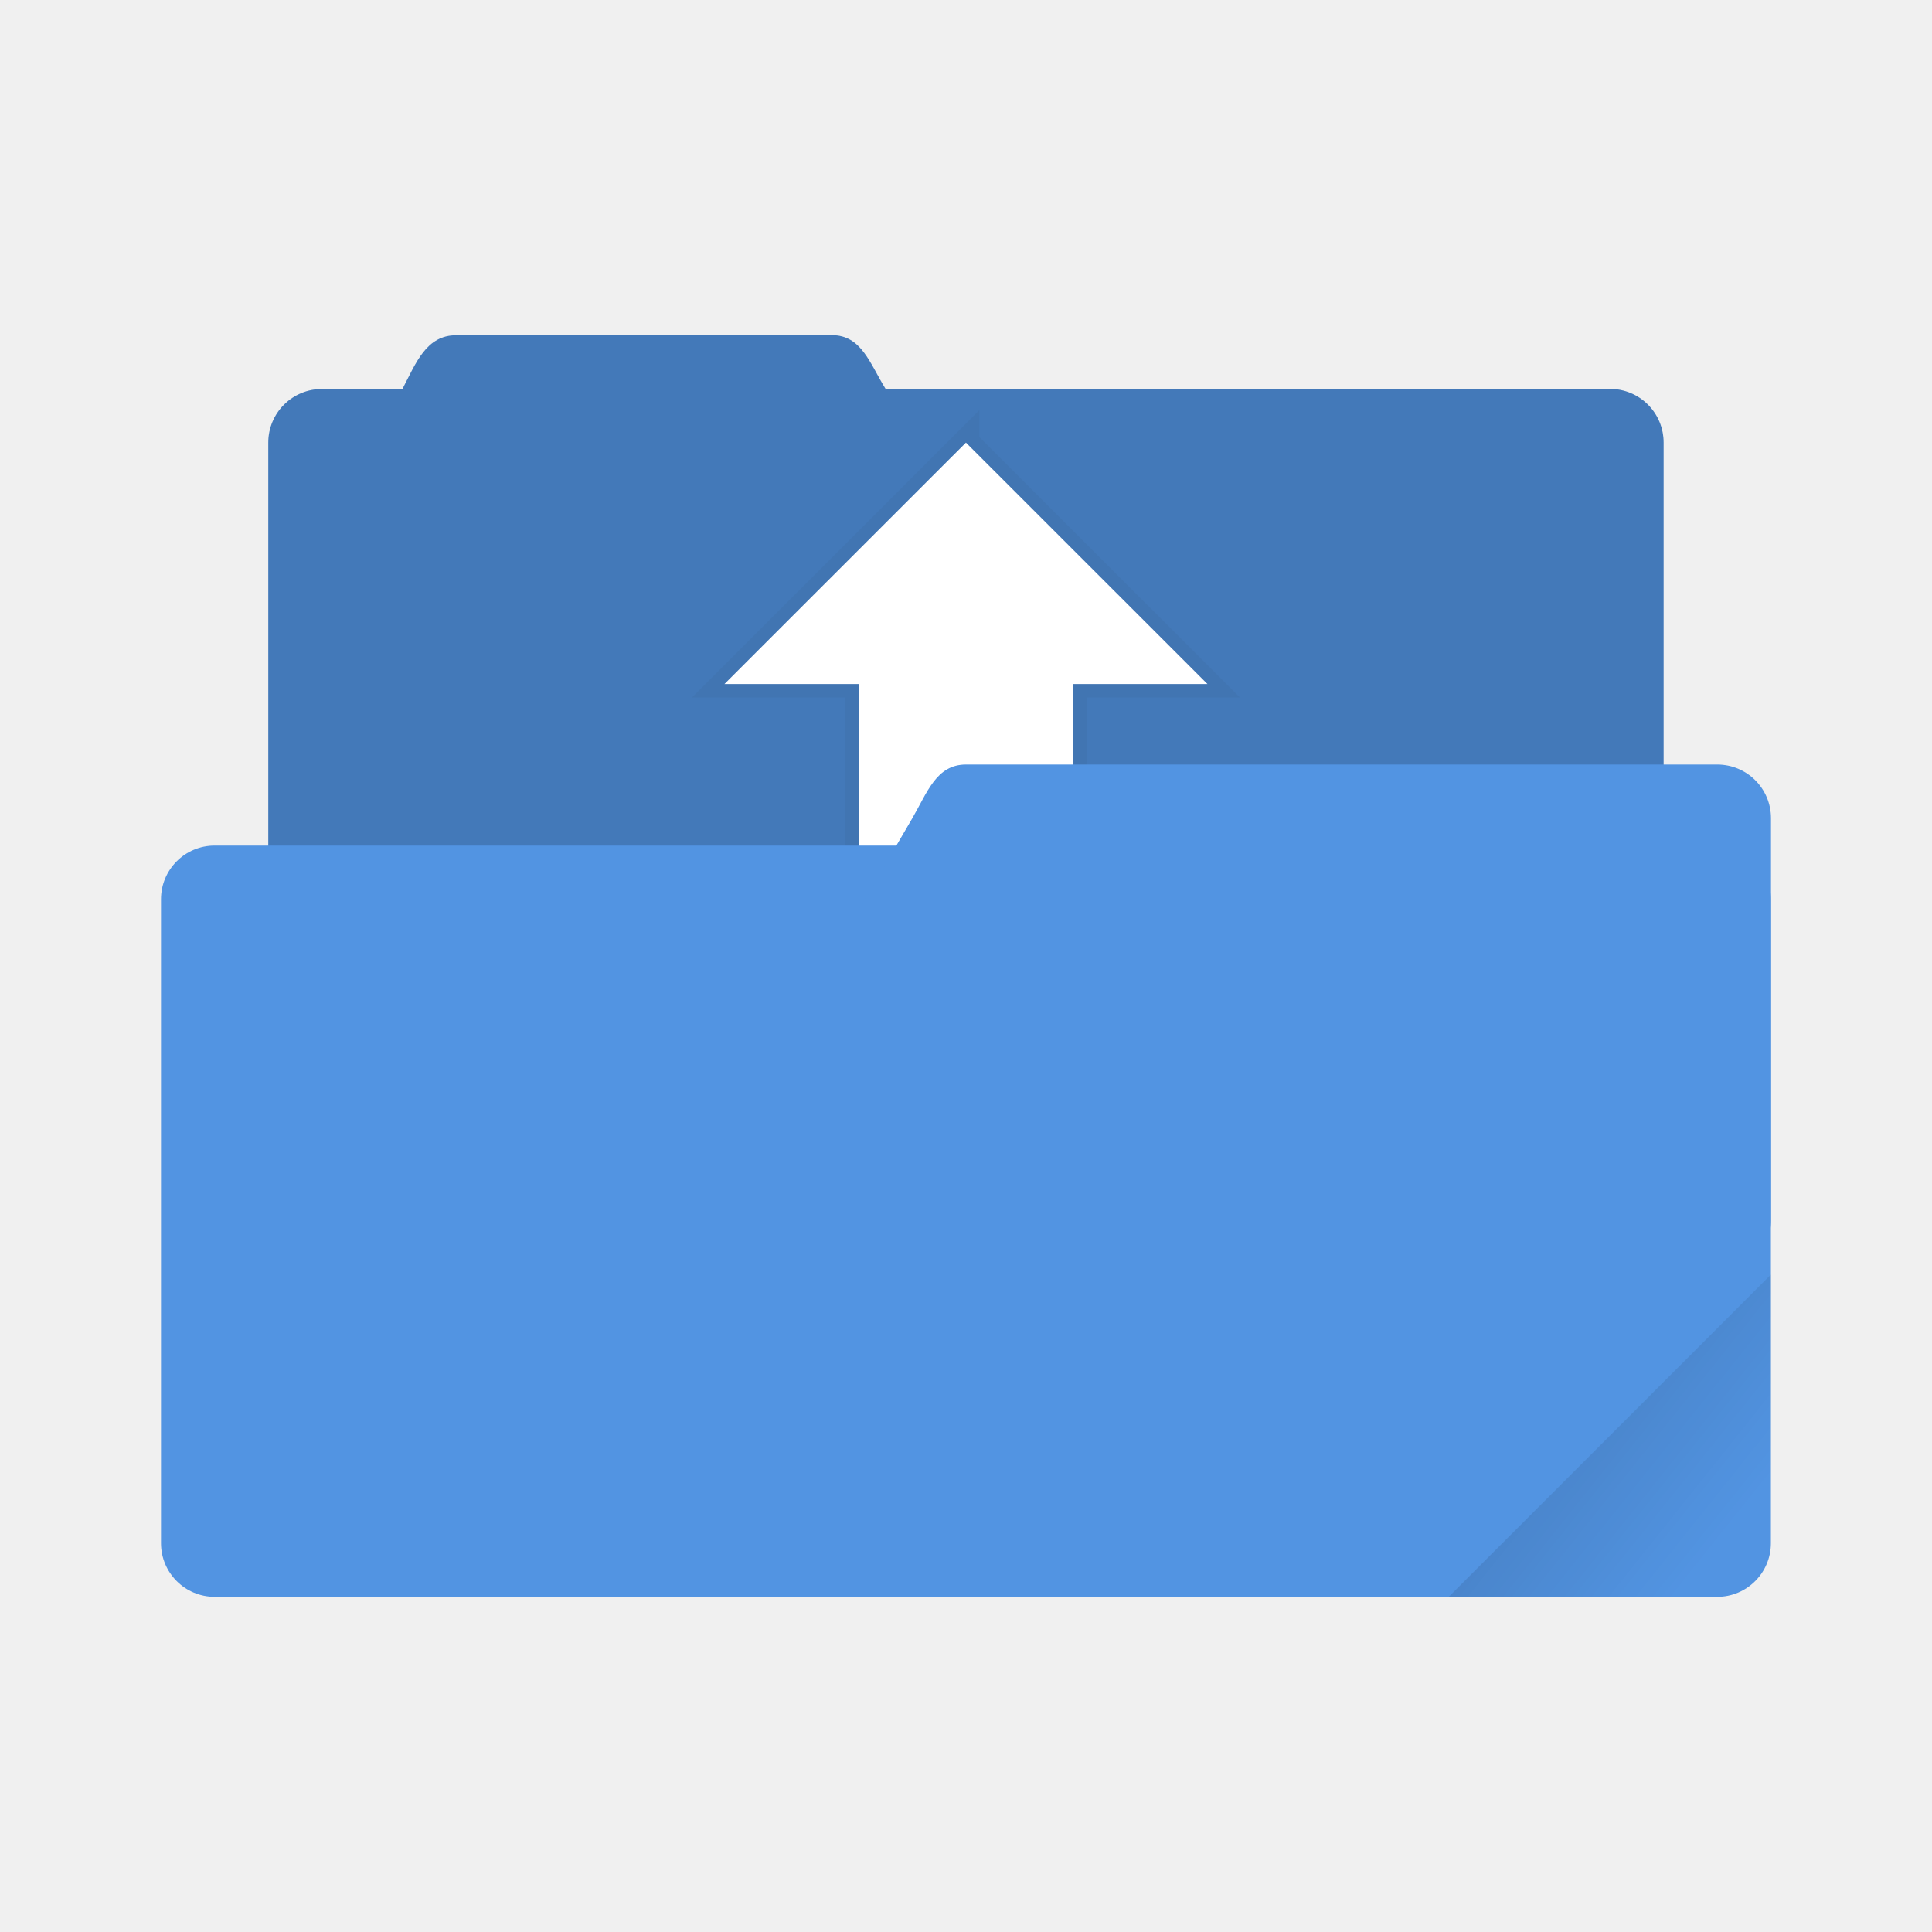
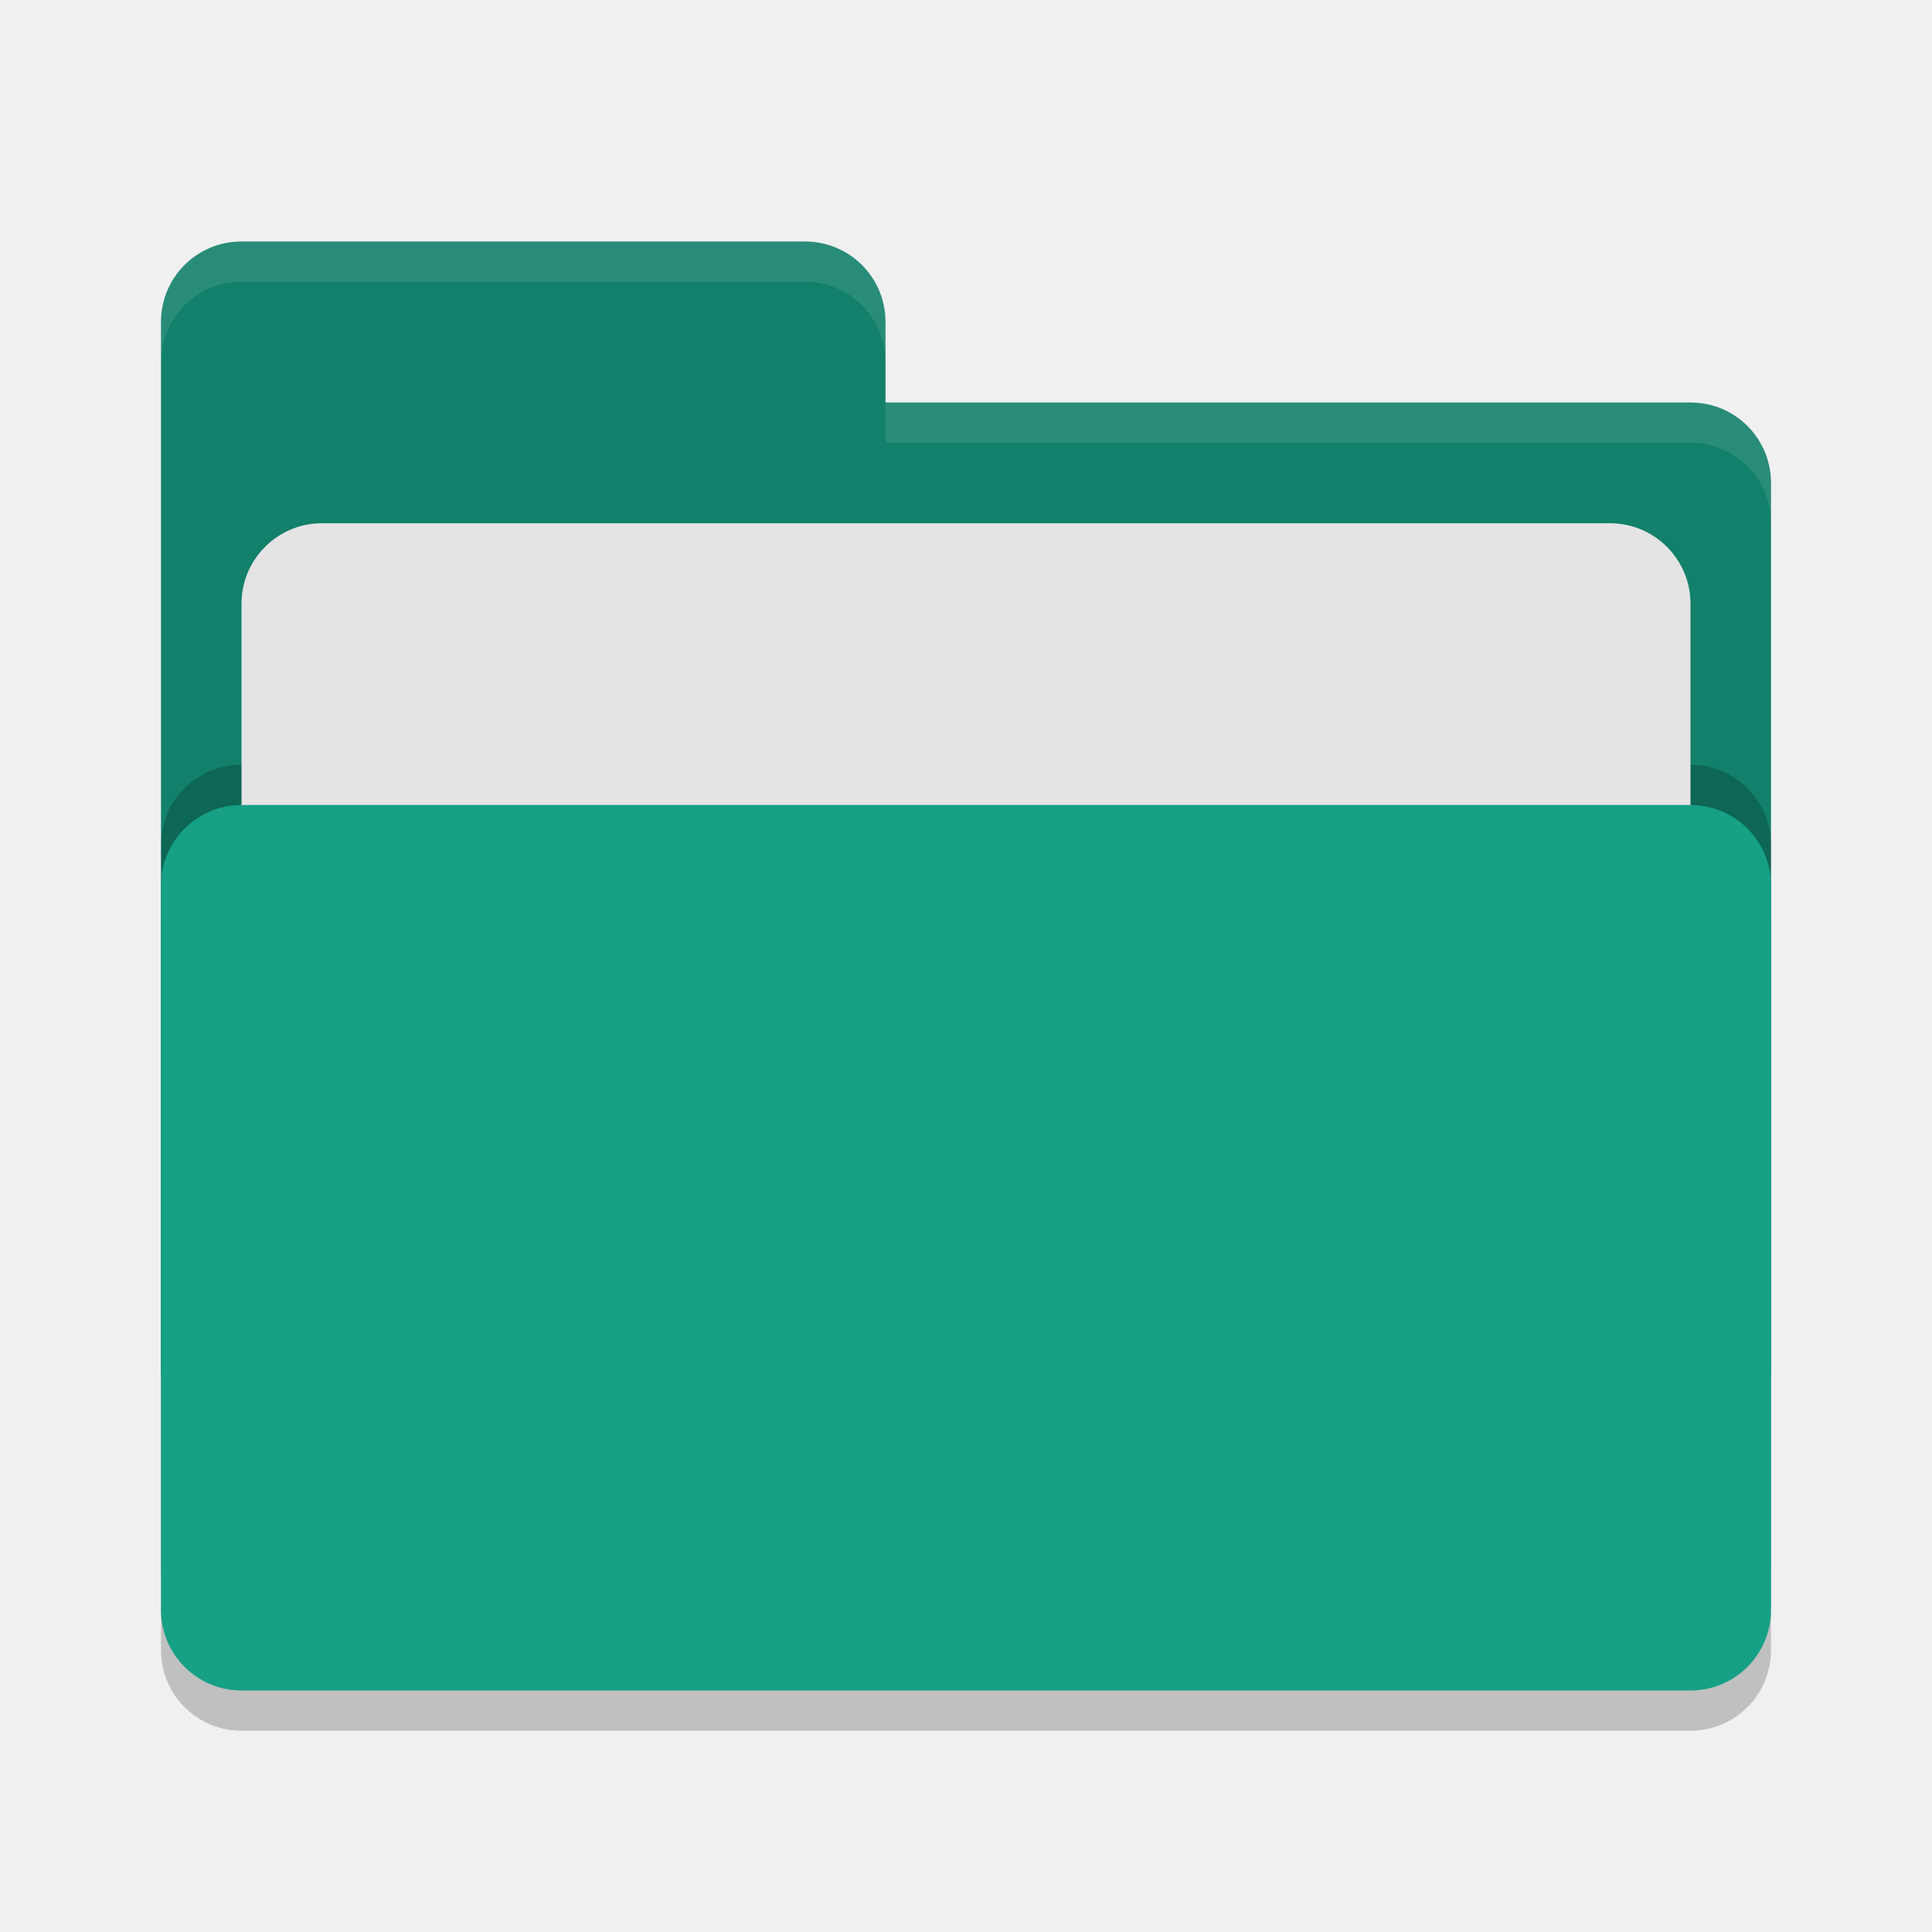
- <svg xmlns="http://www.w3.org/2000/svg" width="240" height="240" version="1.1" viewBox="0 0 63.499 63.499" id="svg23">
-   <defs id="defs7">
-     <linearGradient id="a" x1="-197.1" x2="-196.91" y1="217.68" y2="219.37" gradientTransform="matrix(2.356828,-2.356828,2.356828,2.356828,-1.241671,-921.4798)" gradientUnits="userSpaceOnUse">
-       <stop offset="0" id="stop2" />
-       <stop stop-opacity="0" offset="1" id="stop4" />
-     </linearGradient>
-   </defs>
-   <g id="g844" transform="translate(4.762562,-8.901096)">
-     <g id="g19" transform="matrix(3.333058,0,0,3.333058,-1.234187,-921.495)">
-       <path style="fill:#5294e2;paint-order:markers stroke fill" id="path9" d="m 3.44,282.448 c -0.294,0 -0.395,0.269 -0.53,0.53 H 2.117 a 0.528,0.528 0 0 0 -0.53,0.528 v 5.292 c 0,0.293 0.237,0.53 0.53,0.53 h 12.7 c 0.293,0 0.529,-0.237 0.529,-0.53 v -5.292 a 0.528,0.528 0 0 0 -0.53,-0.529 H 7.674 c -0.155,-0.249 -0.236,-0.53 -0.53,-0.53 z" />
-       <path style="opacity:0.18;paint-order:markers stroke fill" id="path11" d="m 3.44,282.448 c -0.294,0 -0.395,0.269 -0.53,0.53 H 2.117 a 0.528,0.528 0 0 0 -0.53,0.528 v 5.292 c 0,0.293 0.237,0.53 0.53,0.53 h 12.7 c 0.293,0 0.529,-0.237 0.529,-0.53 v -5.292 a 0.528,0.528 0 0 0 -0.53,-0.529 H 7.674 c -0.155,-0.249 -0.236,-0.53 -0.53,-0.53 z" />
-       <path style="fill:#ffffff;stroke:#000000;stroke-width:0.265;stroke-opacity:0.039;paint-order:stroke markers fill" id="path13" d="m 8.467,283.506 -2.382,2.381 h 1.323 v 2.382 c 0,0.146 0.118,0.264 0.265,0.264 H 9.26 a 0.264,0.264 0 0 0 0.265,-0.264 v -2.382 h 1.323 l -2.381,-2.38 z" />
-       <rect style="fill:#5294e2;paint-order:markers stroke fill" id="rect15" ry="0.529" height="7.408" width="15.875" y="287.48" x="0.529" />
-       <path style="fill:#5294e2;paint-order:markers stroke fill" id="path17" d="m 8.467,286.681 h 7.408 c 0.293,0 0.53,0.236 0.53,0.53 v 3.968 c 0,0.293 -0.237,0.53 -0.53,0.53 H 6.152 c -0.294,0 -0.677,-0.277 -0.53,-0.53 l 2.316,-3.969 c 0.147,-0.253 0.236,-0.529 0.529,-0.529 z" />
-     </g>
-     <path id="path21" style="opacity:0.1;fill:url(#a);stroke-width:3.333;paint-order:stroke markers fill" d="M 53.441,50.795 42.861,61.377 h 8.819 c 0.977,0 1.762,-0.785 1.762,-1.762 z" />
-   </g>
+ <svg xmlns="http://www.w3.org/2000/svg" width="48" height="48" version="1">
+   <rect style="opacity:0.2" width="40" height="22" x="4" y="21" rx="2" ry="2" />
+   <path style="fill:#12806a" d="M 4,34 C 4,35.108 4.892,36 6,36 H 42 C 43.108,36 44,35.108 44,34 V 12 C 44,10.892 43.108,10 42,10 H 22 V 8 C 22,6.892 21.108,6 20,6 H 6 C 4.892,6 4,6.892 4,8" />
+   <rect style="opacity:0.2" width="40" height="22" x="4" y="19" rx="2" ry="2" />
+   <rect style="fill:#e4e4e4" width="36" height="16" x="6" y="13" rx="2" ry="2" />
+   <rect style="fill:#16a085" width="40" height="22" x="4" y="20" rx="2" ry="2" />
+   <path style="opacity:0.1;fill:#ffffff" d="M 6,6 C 4.892,6 4,6.892 4,8 V 9 C 4,7.892 4.892,7 6,7 H 20 C 21.108,7 22,7.892 22,9 V 8 C 22,6.892 21.108,6 20,6 Z M 22,10 V 11 H 42 C 43.108,11 44,11.892 44,13 V 12 C 44,10.892 43.108,10 42,10 Z" />
</svg>
